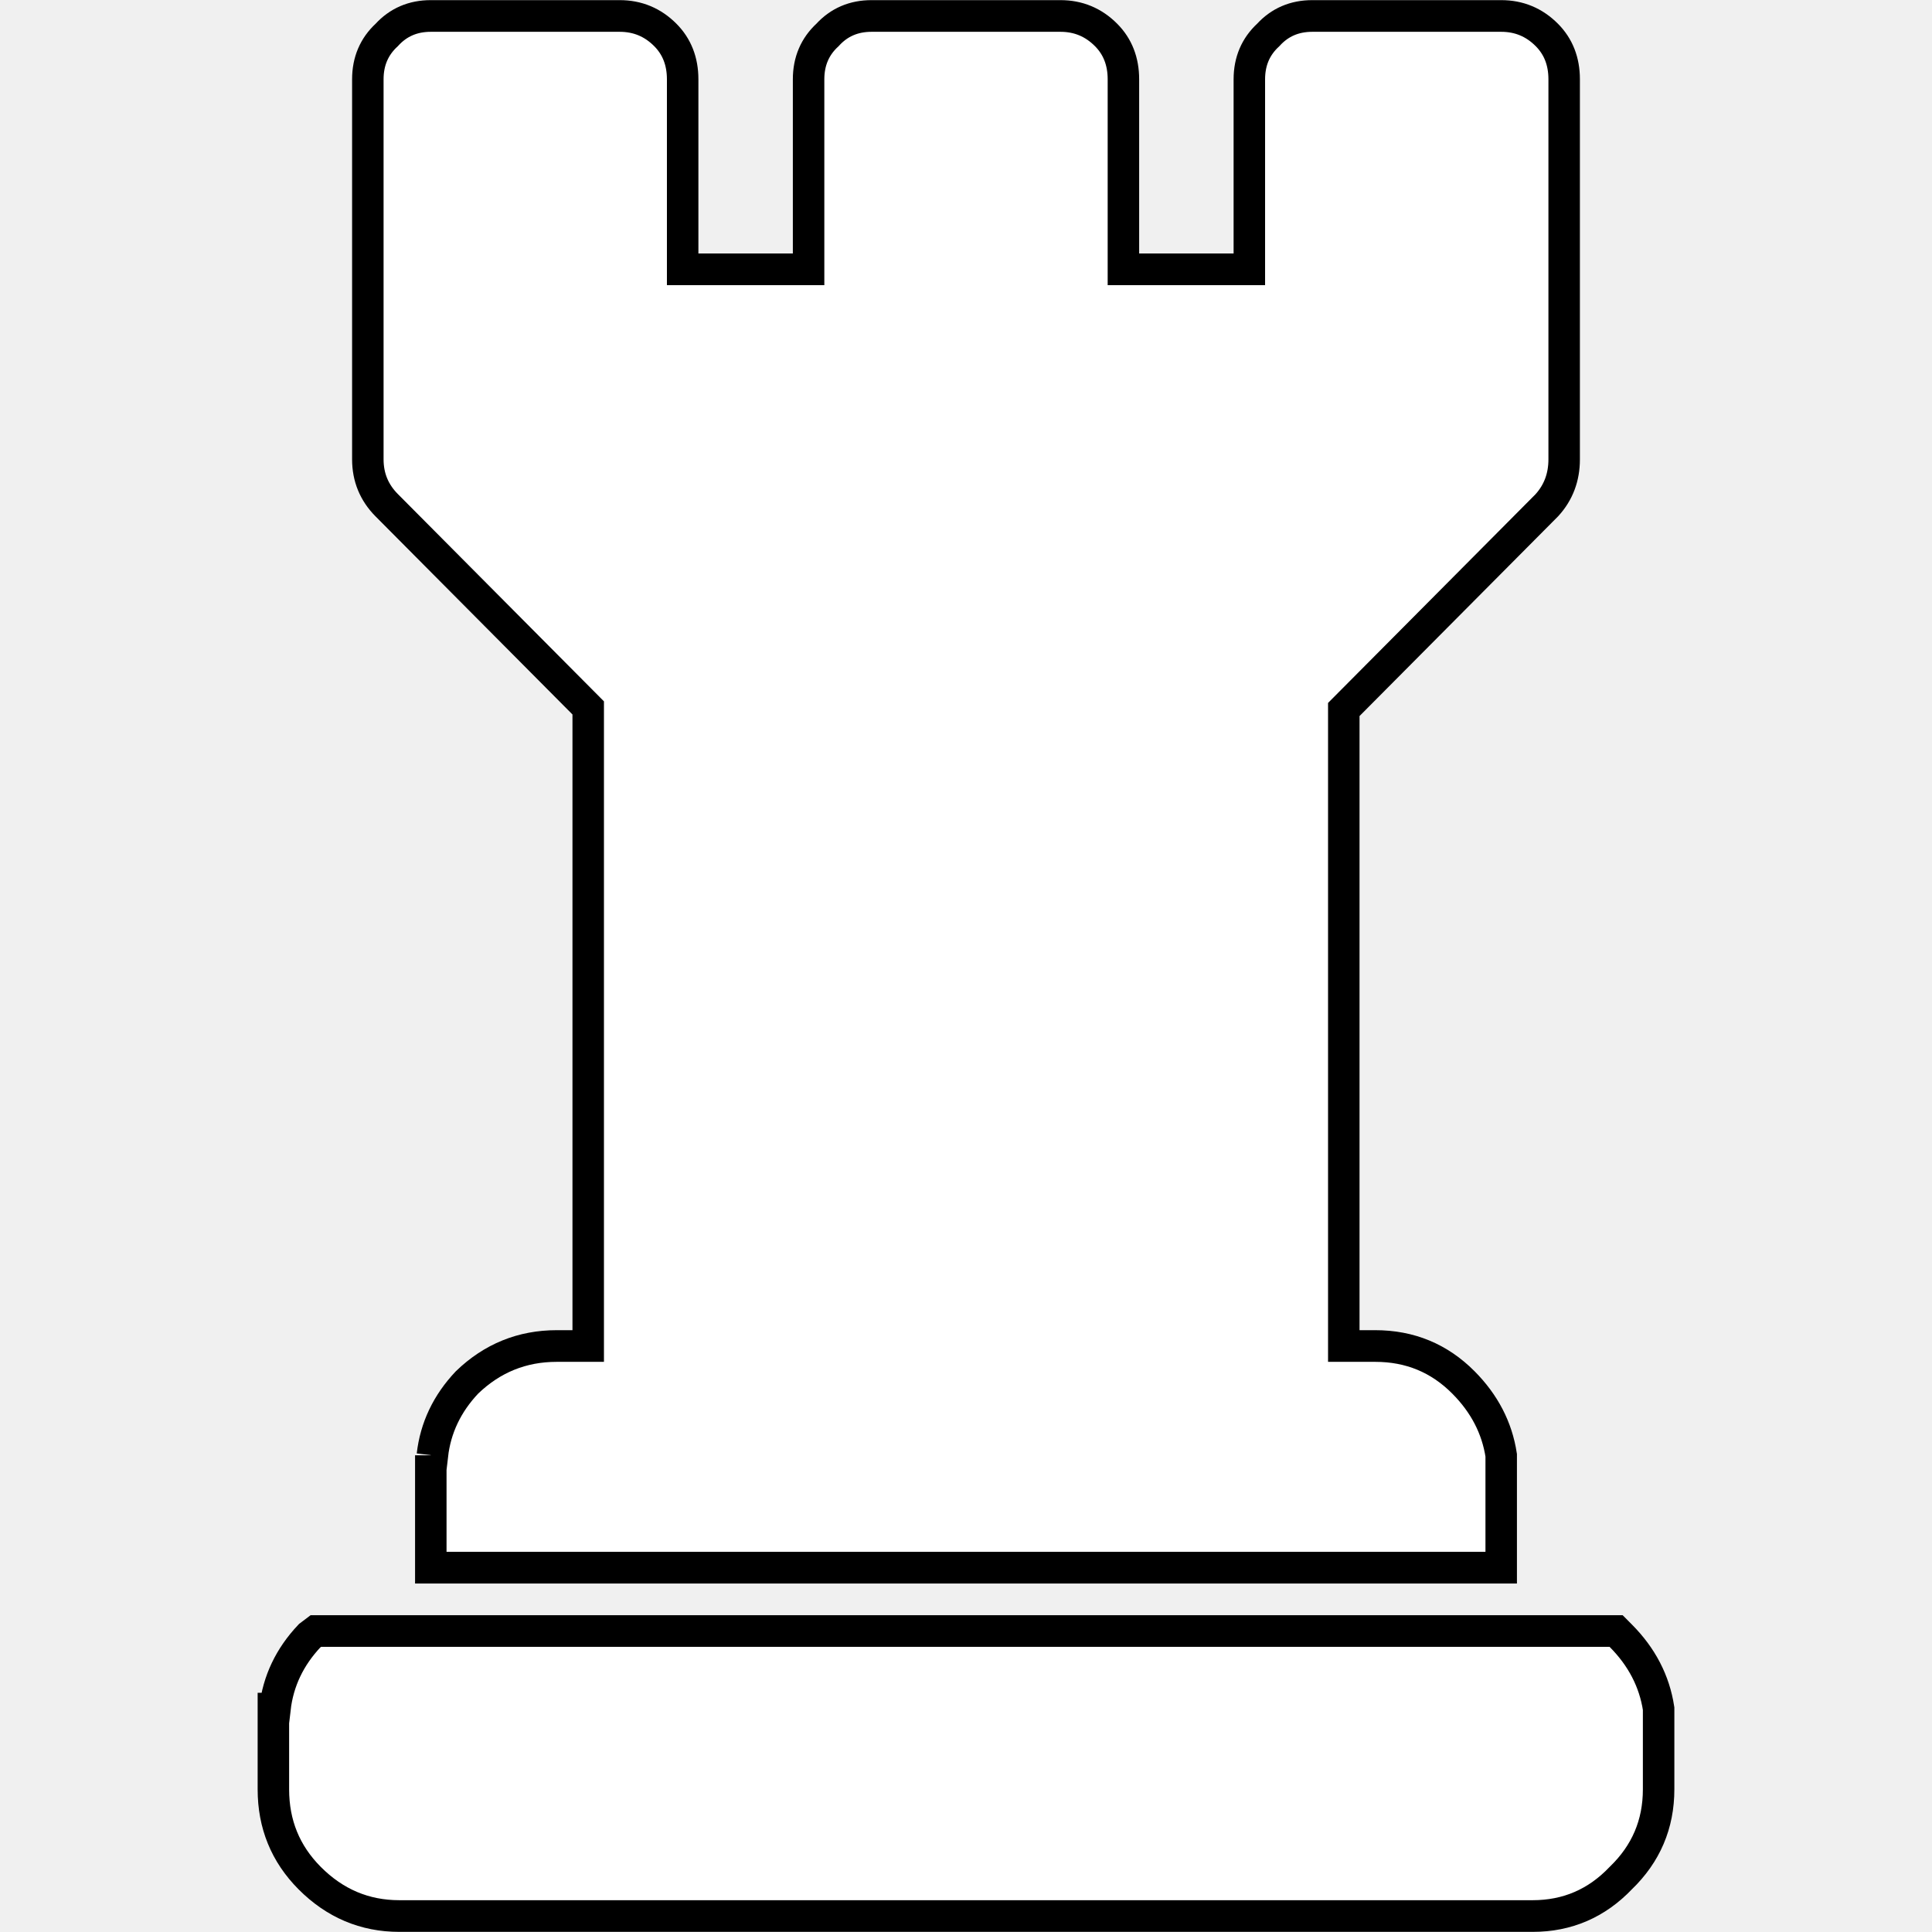
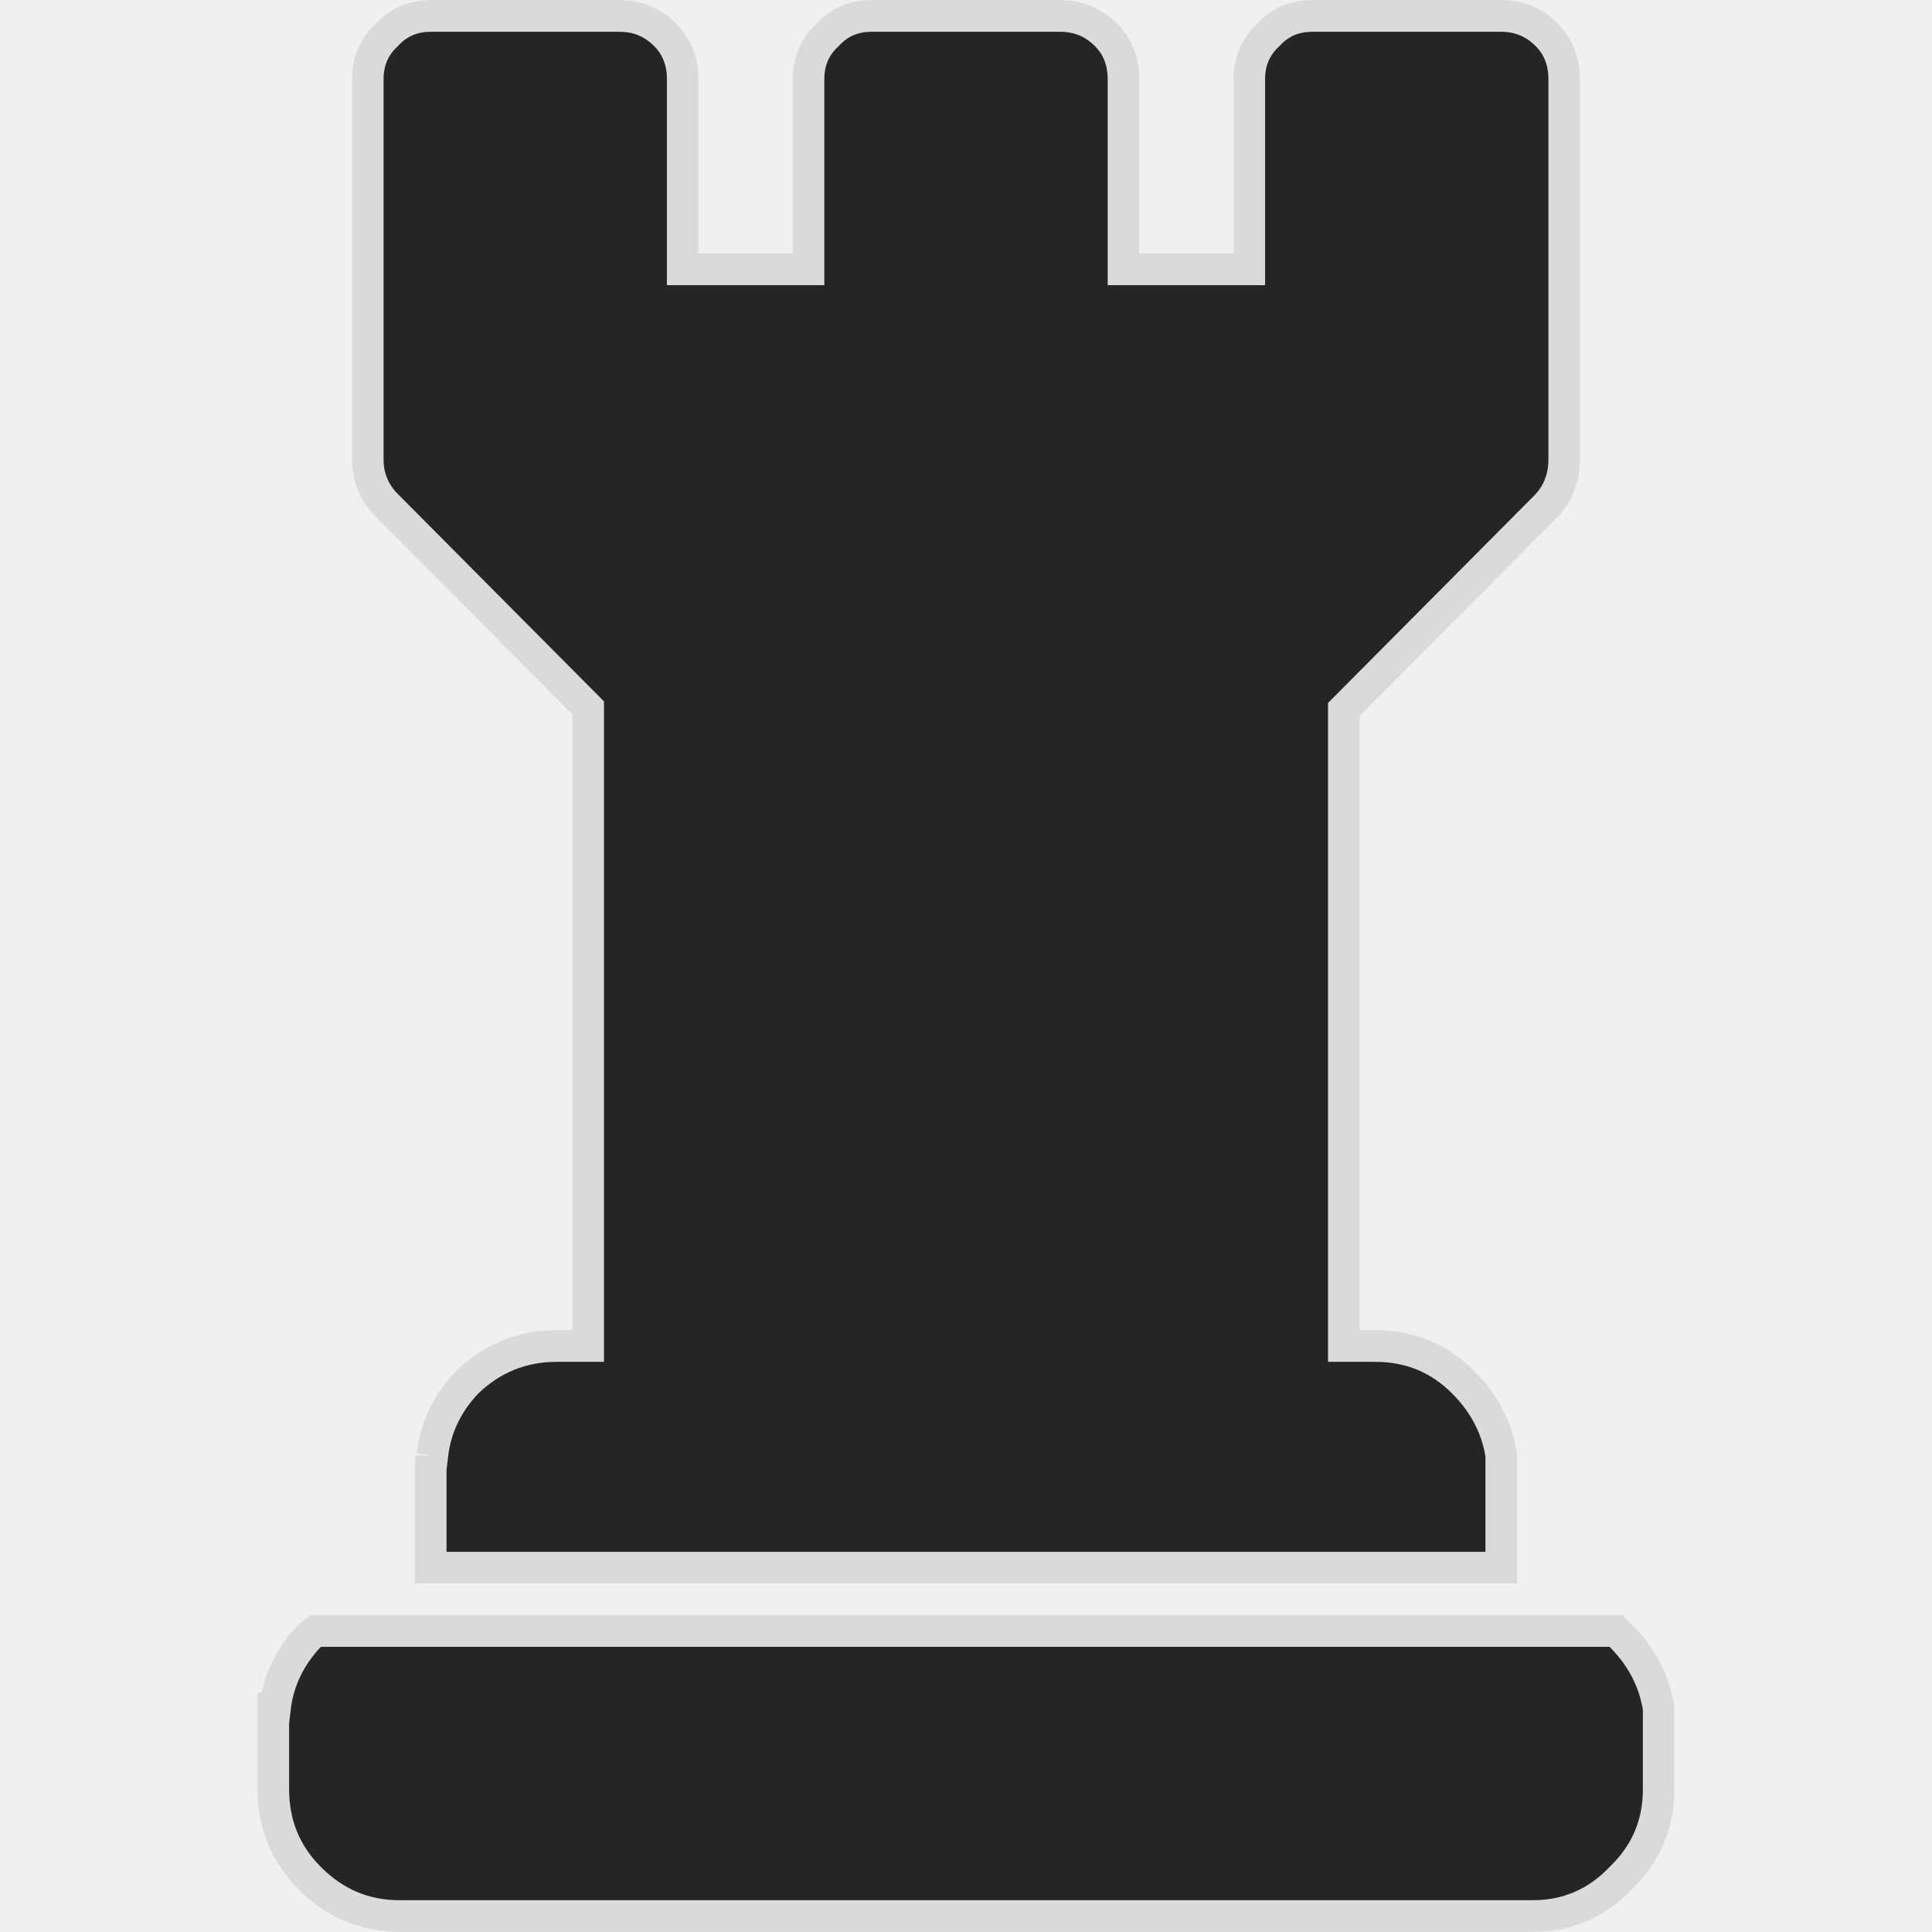
<svg xmlns="http://www.w3.org/2000/svg" version="1.1" id="svg8" width="204.545" height="204.545">
  <defs id="defs2" />
-   <g id="g6" transform="matrix(3.333109,0,0,3.352726,102.2725,95.56705)" style="fill:#ffffff;fill-opacity:1;stroke:#000000;stroke-opacity:1">
-     <path stroke="none" fill="#ffffff" d="m -17,17.45 h 0.05 q 0.15,-1.3 1.1,-2.3 Q -14.65,14 -13,14 h 1 V -6.15 l -6.4,-6.4 Q -19,-13.15 -19,-14 v -12 q 0,-0.85 0.6,-1.4 0.55,-0.6 1.4,-0.6 h 6 q 0.85,0 1.45,0.6 0.55,0.55 0.55,1.4 v 6 h 4 v -6 q 0,-0.85 0.6,-1.4 0.55,-0.6 1.4,-0.6 h 6 q 0.85,0 1.45,0.6 Q 5,-26.85 5,-26 v 6 h 4 v -6 q 0,-0.85 0.6,-1.4 0.55,-0.6 1.4,-0.6 h 6 q 0.85,0 1.45,0.6 0.55,0.55 0.55,1.4 v 12 q 0,0.85 -0.55,1.45 L 12,-6.1 V 14 h 1 q 1.65,0 2.8,1.15 1,1 1.2,2.3 V 21 H -17 V 17.45 M 18,32 h -36 q -1.65,0 -2.85,-1.2 Q -22,29.65 -22,28 v -2.55 h 0.05 q 0.15,-1.3 1.1,-2.3 l 0.2,-0.15 h 41.3 l 0.15,0.15 q 1,1 1.2,2.3 V 28 q 0,1.65 -1.2,2.8 Q 19.65,32 18,32" id="path4" style="fill:#ffffff;fill-opacity:1;stroke:#000000;stroke-opacity:1" />
+   <g id="g6" transform="matrix(3.333109,0,0,3.352726,102.2725,95.56705)" style="fill:#252525;fill-opacity:1;stroke:#dadada;stroke-opacity:1">
+     <path stroke="none" fill="#252525" d="m -17,17.45 h 0.05 q 0.15,-1.3 1.1,-2.3 Q -14.65,14 -13,14 h 1 V -6.15 l -6.4,-6.4 Q -19,-13.15 -19,-14 v -12 q 0,-0.85 0.6,-1.4 0.55,-0.6 1.4,-0.6 h 6 q 0.85,0 1.45,0.6 0.55,0.55 0.55,1.4 v 6 h 4 v -6 q 0,-0.85 0.6,-1.4 0.55,-0.6 1.4,-0.6 h 6 q 0.85,0 1.45,0.6 Q 5,-26.85 5,-26 v 6 h 4 v -6 q 0,-0.85 0.6,-1.4 0.55,-0.6 1.4,-0.6 h 6 q 0.85,0 1.45,0.6 0.55,0.55 0.55,1.4 v 12 q 0,0.85 -0.55,1.45 L 12,-6.1 V 14 h 1 q 1.65,0 2.8,1.15 1,1 1.2,2.3 V 21 H -17 V 17.45 M 18,32 h -36 q -1.65,0 -2.85,-1.2 Q -22,29.65 -22,28 v -2.55 h 0.05 q 0.15,-1.3 1.1,-2.3 l 0.2,-0.15 h 41.3 l 0.15,0.15 q 1,1 1.2,2.3 V 28 q 0,1.65 -1.2,2.8 Q 19.65,32 18,32" id="path4" style="fill:#252525;fill-opacity:1;stroke:#dadada;stroke-opacity:1" />
  </g>
</svg>
